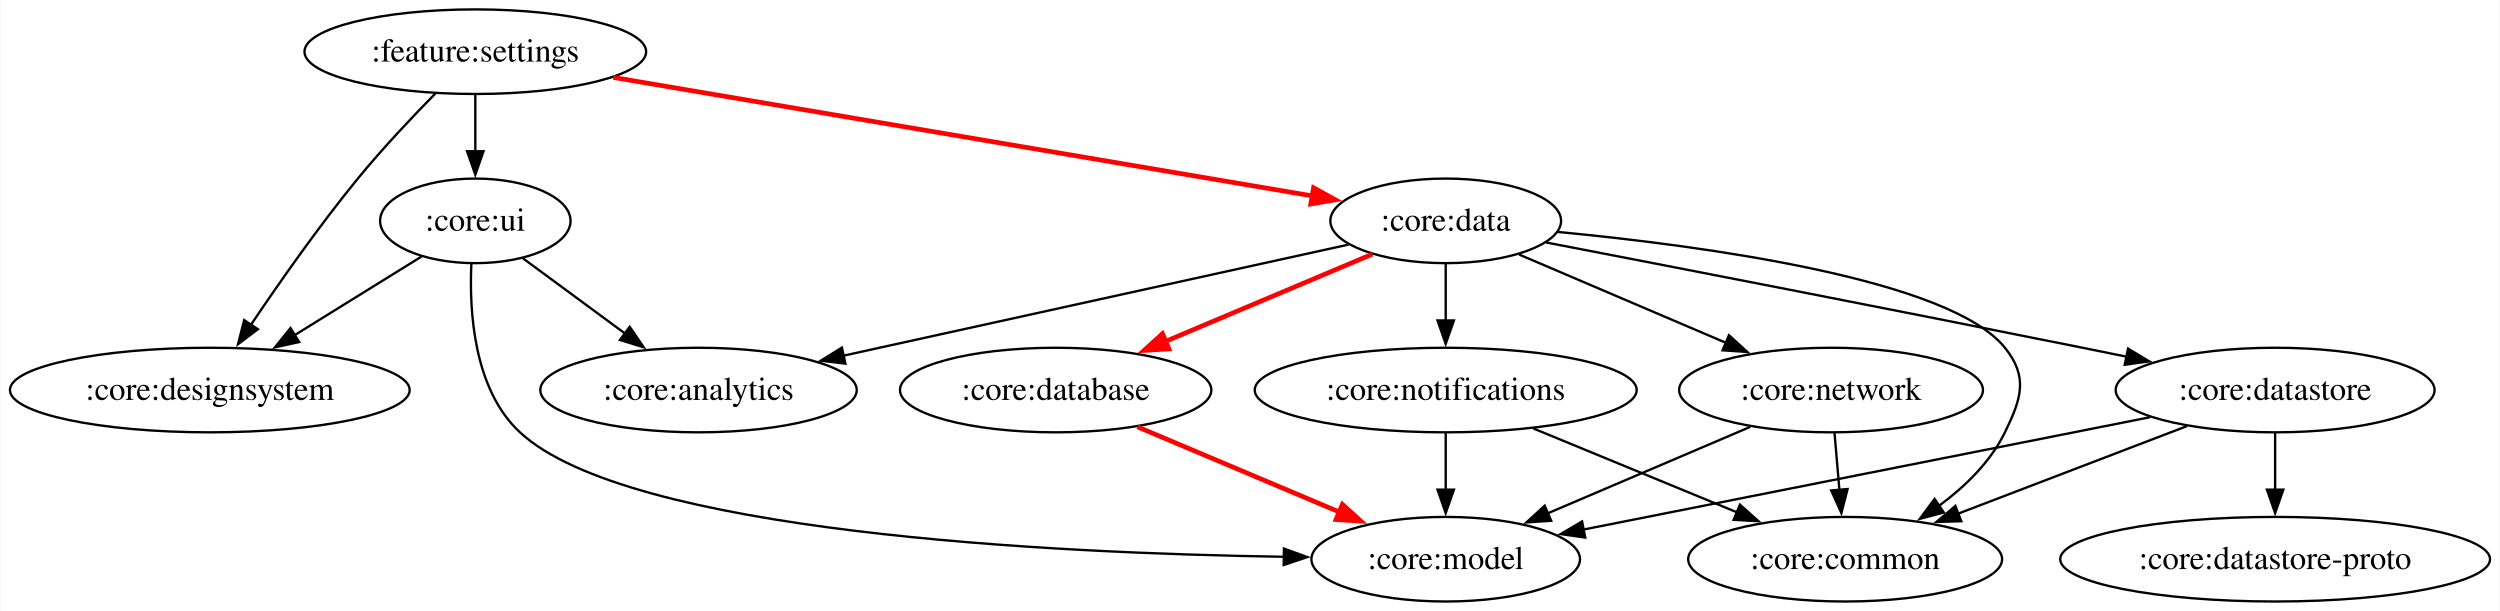
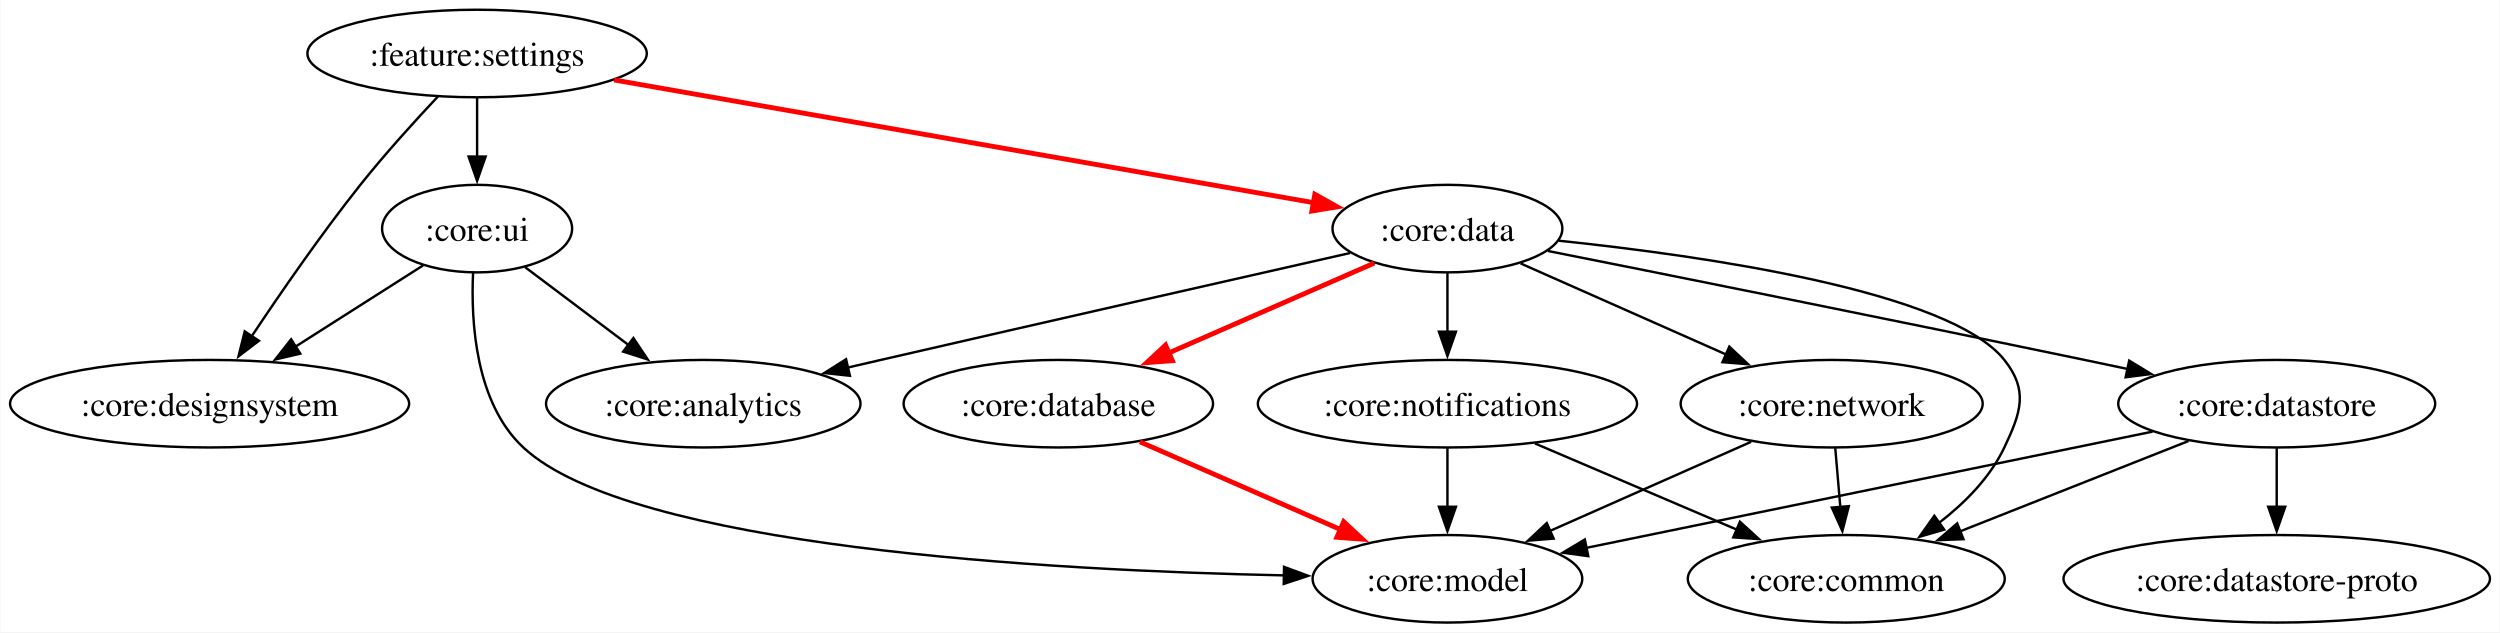
- <svg xmlns="http://www.w3.org/2000/svg" width="1064pt" height="260pt" viewBox="0.00 0.00 1063.53 260.00">
+ <svg xmlns="http://www.w3.org/2000/svg" width="1028pt" height="260pt" viewBox="0.00 0.00 1027.75 260.00">
  <g id="graph0" class="graph" transform="scale(1 1) rotate(0) translate(4 256)">
-     <polygon fill="white" stroke="none" points="-4,4 -4,-256 1059.53,-256 1059.53,4 -4,4" />
+     <polygon fill="white" stroke="none" points="-4,4 -4,-256 1023.75,-256 1023.75,4 -4,4" />
    <g id="node1" class="node">
-       <ellipse fill="none" stroke="black" cx="198.06" cy="-234" rx="72.71" ry="18" />
-       <text text-anchor="middle" x="198.06" y="-229.8" font-family="Times,serif" font-size="14.00">:feature:settings</text>
+       <ellipse fill="none" stroke="black" cx="192.06" cy="-234" rx="69.78" ry="18" />
+       <text text-anchor="middle" x="192.06" y="-228.95" font-family="Times,serif" font-size="14.00">:feature:settings</text>
    </g>
    <g id="node2" class="node">
-       <ellipse fill="none" stroke="black" cx="198.06" cy="-162" rx="40.53" ry="18" />
-       <text text-anchor="middle" x="198.06" y="-157.8" font-family="Times,serif" font-size="14.00">:core:ui</text>
+       <ellipse fill="none" stroke="black" cx="192.06" cy="-162" rx="39.07" ry="18" />
+       <text text-anchor="middle" x="192.06" y="-156.95" font-family="Times,serif" font-size="14.00">:core:ui</text>
    </g>
    <g id="edge1" class="edge">
-       <path fill="none" stroke="black" d="M198.06,-215.7C198.06,-208.41 198.06,-199.73 198.06,-191.54" />
-       <polygon fill="black" stroke="black" points="201.56,-191.62 198.06,-181.62 194.56,-191.62 201.56,-191.62" />
+       <path fill="none" stroke="black" d="M192.06,-215.7C192.06,-208.41 192.06,-199.73 192.06,-191.54" />
+       <polygon fill="black" stroke="black" points="195.56,-191.62 192.06,-181.62 188.56,-191.62 195.56,-191.62" />
    </g>
    <g id="node3" class="node">
-       <ellipse fill="none" stroke="black" cx="85.06" cy="-90" rx="85.06" ry="18" />
-       <text text-anchor="middle" x="85.06" y="-85.8" font-family="Times,serif" font-size="14.00">:core:designsystem</text>
+       <ellipse fill="none" stroke="black" cx="82.06" cy="-90" rx="82.06" ry="18" />
+       <text text-anchor="middle" x="82.06" y="-84.95" font-family="Times,serif" font-size="14.00">:core:designsystem</text>
    </g>
    <g id="edge2" class="edge">
-       <path fill="none" stroke="black" d="M181.21,-216.37C171.21,-206.19 158.48,-192.72 148.06,-180 131.56,-159.86 114.61,-135.67 102.45,-117.6" />
-       <polygon fill="black" stroke="black" points="105.52,-115.89 97.06,-109.51 99.69,-119.77 105.52,-115.89" />
+       <path fill="none" stroke="black" d="M175.93,-216.3C166.33,-206.1 154.11,-192.63 144.06,-180 128.01,-159.83 111.39,-135.78 99.41,-117.77" />
+       <polygon fill="black" stroke="black" points="102.35,-115.88 93.93,-109.46 96.51,-119.73 102.35,-115.88" />
    </g>
    <g id="node4" class="node">
-       <ellipse fill="none" stroke="black" cx="611.06" cy="-162" rx="49.1" ry="18" />
-       <text text-anchor="middle" x="611.06" y="-157.8" font-family="Times,serif" font-size="14.00">:core:data</text>
+       <ellipse fill="none" stroke="black" cx="591.06" cy="-162" rx="47.26" ry="18" />
+       <text text-anchor="middle" x="591.06" y="-156.95" font-family="Times,serif" font-size="14.00">:core:data</text>
    </g>
    <g id="edge3" class="edge">
-       <path fill="none" stroke="red" stroke-width="2" d="M256.79,-223.05C336.6,-209.52 478.25,-185.51 556.07,-172.32" />
-       <polygon fill="red" stroke="red" stroke-width="2" points="554.81,-176.08 564.09,-170.96 553.64,-169.18 554.81,-176.08" />
+       <path fill="none" stroke="red" stroke-width="2" d="M248.38,-223.12C325.31,-209.62 462.27,-185.59 537.65,-172.37" />
+       <polygon fill="red" stroke="red" stroke-width="2" points="536.53,-176.12 545.77,-170.95 535.32,-169.23 536.53,-176.12" />
    </g>
    <g id="edge5" class="edge">
-       <path fill="none" stroke="black" d="M175.19,-146.83C159.63,-137.19 138.71,-124.24 120.95,-113.23" />
-       <polygon fill="black" stroke="black" points="123.09,-110.44 112.74,-108.15 119.4,-116.39 123.09,-110.44" />
+       <path fill="none" stroke="black" d="M169.8,-146.83C154.65,-137.19 134.29,-124.24 117,-113.23" />
+       <polygon fill="black" stroke="black" points="119.35,-110.58 109.04,-108.17 115.59,-116.49 119.35,-110.58" />
    </g>
    <g id="node5" class="node">
-       <ellipse fill="none" stroke="black" cx="293.06" cy="-90" rx="67.34" ry="18" />
-       <text text-anchor="middle" x="293.06" y="-85.8" font-family="Times,serif" font-size="14.00">:core:analytics</text>
+       <ellipse fill="none" stroke="black" cx="285.06" cy="-90" rx="64.66" ry="18" />
+       <text text-anchor="middle" x="285.06" y="-84.95" font-family="Times,serif" font-size="14.00">:core:analytics</text>
    </g>
    <g id="edge4" class="edge">
-       <path fill="none" stroke="black" d="M218.2,-146.15C230.89,-136.81 247.53,-124.54 261.9,-113.96" />
-       <polygon fill="black" stroke="black" points="263.76,-116.94 269.73,-108.19 259.6,-111.3 263.76,-116.94" />
+       <path fill="none" stroke="black" d="M211.78,-146.15C224.2,-136.81 240.49,-124.54 254.56,-113.96" />
+       <polygon fill="black" stroke="black" points="256.32,-117.01 262.21,-108.2 252.11,-111.42 256.32,-117.01" />
    </g>
    <g id="node6" class="node">
-       <ellipse fill="none" stroke="black" cx="611.06" cy="-18" rx="57.16" ry="18" />
-       <text text-anchor="middle" x="611.06" y="-13.8" font-family="Times,serif" font-size="14.00">:core:model</text>
+       <ellipse fill="none" stroke="black" cx="591.06" cy="-18" rx="55.45" ry="18" />
+       <text text-anchor="middle" x="591.06" y="-12.95" font-family="Times,serif" font-size="14.00">:core:model</text>
    </g>
    <g id="edge6" class="edge">
-       <path fill="none" stroke="black" d="M196.38,-143.8C195.44,-123.51 197.35,-90.25 217.06,-72 263.07,-29.38 442.34,-20.56 542.46,-19.03" />
-       <polygon fill="black" stroke="black" points="542.2,-22.54 552.15,-18.91 542.11,-15.54 542.2,-22.54" />
+       <path fill="none" stroke="black" d="M190.4,-143.81C189.47,-123.54 191.4,-90.3 211.06,-72 255.22,-30.9 427.13,-21.43 523.91,-19.4" />
+       <polygon fill="black" stroke="black" points="523.87,-22.9 533.81,-19.22 523.74,-15.9 523.87,-22.9" />
    </g>
    <g id="edge11" class="edge">
-       <path fill="none" stroke="black" d="M569.69,-151.91C521.68,-141.37 440.13,-123.44 370.06,-108 364.98,-106.88 359.71,-105.72 354.42,-104.55" />
-       <polygon fill="black" stroke="black" points="355.58,-101.23 345.07,-102.49 354.08,-108.06 355.58,-101.23" />
+       <path fill="none" stroke="black" d="M551.05,-151.97C504.63,-141.47 425.78,-123.59 358.06,-108 353.57,-106.97 348.92,-105.89 344.24,-104.81" />
+       <polygon fill="black" stroke="black" points="345.36,-101.48 334.82,-102.62 343.78,-108.29 345.36,-101.48" />
    </g>
    <g id="node7" class="node">
-       <ellipse fill="none" stroke="black" cx="781.06" cy="-18" rx="66.81" ry="18" />
-       <text text-anchor="middle" x="781.06" y="-13.8" font-family="Times,serif" font-size="14.00">:core:common</text>
+       <ellipse fill="none" stroke="black" cx="755.06" cy="-18" rx="65.17" ry="18" />
+       <text text-anchor="middle" x="755.06" y="-12.95" font-family="Times,serif" font-size="14.00">:core:common</text>
    </g>
    <g id="edge7" class="edge">
-       <path fill="none" stroke="black" d="M658.9,-157.27C721.41,-151.3 825.69,-137.15 849.06,-108 859.07,-95.52 856.08,-86.38 849.06,-72 842.9,-59.39 832.13,-48.91 820.96,-40.69" />
-       <polygon fill="black" stroke="black" points="823.06,-37.88 812.82,-35.17 819.13,-43.68 823.06,-37.88" />
+       <path fill="none" stroke="black" d="M636.86,-157.02C697,-150.74 797.62,-136.23 820.06,-108 830.02,-95.48 826.92,-86.45 820.06,-72 814.21,-59.69 803.96,-49.3 793.29,-41.07" />
+       <polygon fill="black" stroke="black" points="795.33,-38.22 785.15,-35.27 791.27,-43.92 795.33,-38.22" />
    </g>
    <g id="node8" class="node">
-       <ellipse fill="none" stroke="black" cx="445.06" cy="-90" rx="66.26" ry="18" />
-       <text text-anchor="middle" x="445.06" y="-85.8" font-family="Times,serif" font-size="14.00">:core:database</text>
+       <ellipse fill="none" stroke="black" cx="431.06" cy="-90" rx="63.63" ry="18" />
+       <text text-anchor="middle" x="431.06" y="-84.95" font-family="Times,serif" font-size="14.00">:core:database</text>
    </g>
    <g id="edge8" class="edge">
-       <path fill="none" stroke="red" stroke-width="2" d="M579.83,-147.83C554.6,-137.19 518.74,-122.07 490.35,-110.1" />
-       <polygon fill="red" stroke="red" stroke-width="2" points="493.23,-107.52 482.66,-106.86 490.51,-113.97 493.23,-107.52" />
+       <path fill="none" stroke="red" stroke-width="2" d="M560.97,-147.83C536.75,-137.24 502.38,-122.2 475.07,-110.26" />
+       <polygon fill="red" stroke="red" stroke-width="2" points="477.95,-107.7 467.39,-106.89 475.15,-114.11 477.95,-107.7" />
    </g>
    <g id="node9" class="node">
-       <ellipse fill="none" stroke="black" cx="964.06" cy="-90" rx="67.87" ry="18" />
-       <text text-anchor="middle" x="964.06" y="-85.8" font-family="Times,serif" font-size="14.00">:core:datastore</text>
+       <ellipse fill="none" stroke="black" cx="932.06" cy="-90" rx="65.17" ry="18" />
+       <text text-anchor="middle" x="932.06" y="-84.95" font-family="Times,serif" font-size="14.00">:core:datastore</text>
    </g>
    <g id="edge9" class="edge">
-       <path fill="none" stroke="black" d="M653.8,-152.8C707.23,-142.5 801.46,-124.24 882.06,-108 888.27,-106.75 894.74,-105.43 901.2,-104.11" />
-       <polygon fill="black" stroke="black" points="901.45,-107.63 910.54,-102.19 900.04,-100.77 901.45,-107.63" />
+       <path fill="none" stroke="black" d="M632.39,-152.8C684.04,-142.52 775.15,-124.26 853.06,-108 858.9,-106.78 864.97,-105.5 871.05,-104.21" />
+       <polygon fill="black" stroke="black" points="871.4,-107.71 880.45,-102.2 869.94,-100.87 871.4,-107.71" />
    </g>
    <g id="node10" class="node">
-       <ellipse fill="none" stroke="black" cx="775.06" cy="-90" rx="64.66" ry="18" />
-       <text text-anchor="middle" x="775.06" y="-85.8" font-family="Times,serif" font-size="14.00">:core:network</text>
+       <ellipse fill="none" stroke="black" cx="749.06" cy="-90" rx="62.1" ry="18" />
+       <text text-anchor="middle" x="749.06" y="-84.95" font-family="Times,serif" font-size="14.00">:core:network</text>
    </g>
    <g id="edge10" class="edge">
-       <path fill="none" stroke="black" d="M642.29,-147.67C667.26,-137.01 702.58,-121.93 730.52,-110.01" />
-       <polygon fill="black" stroke="black" points="731.61,-113.35 739.43,-106.2 728.86,-106.91 731.61,-113.35" />
+       <path fill="none" stroke="black" d="M621.15,-147.67C645.1,-137.06 678.94,-122.07 705.79,-110.17" />
+       <polygon fill="black" stroke="black" points="706.97,-113.47 714.7,-106.22 704.14,-107.07 706.97,-113.47" />
    </g>
    <g id="node11" class="node">
-       <ellipse fill="none" stroke="black" cx="611.06" cy="-90" rx="81.29" ry="18" />
-       <text text-anchor="middle" x="611.06" y="-85.8" font-family="Times,serif" font-size="14.00">:core:notifications</text>
+       <ellipse fill="none" stroke="black" cx="591.06" cy="-90" rx="77.97" ry="18" />
+       <text text-anchor="middle" x="591.06" y="-84.95" font-family="Times,serif" font-size="14.00">:core:notifications</text>
    </g>
    <g id="edge12" class="edge">
-       <path fill="none" stroke="black" d="M611.06,-143.7C611.06,-136.41 611.06,-127.73 611.06,-119.54" />
-       <polygon fill="black" stroke="black" points="614.56,-119.62 611.06,-109.62 607.56,-119.62 614.56,-119.62" />
+       <path fill="none" stroke="black" d="M591.06,-143.7C591.06,-136.41 591.06,-127.73 591.06,-119.54" />
+       <polygon fill="black" stroke="black" points="594.56,-119.62 591.06,-109.62 587.56,-119.62 594.56,-119.62" />
    </g>
    <g id="edge13" class="edge">
-       <path fill="none" stroke="red" stroke-width="2" d="M479.86,-74.33C505.29,-63.6 539.96,-48.98 567.27,-37.46" />
-       <polygon fill="red" stroke="red" stroke-width="2" points="567.08,-41.34 574.93,-34.23 564.36,-34.89 567.08,-41.34" />
+       <path fill="none" stroke="red" stroke-width="2" d="M464.6,-74.33C489,-63.65 522.23,-49.11 548.51,-37.62" />
+       <polygon fill="red" stroke="red" stroke-width="2" points="548.4,-41.49 556.15,-34.27 545.59,-35.07 548.4,-41.49" />
    </g>
    <g id="edge15" class="edge">
-       <path fill="none" stroke="black" d="M910.83,-78.44C846.01,-65.59 736.89,-43.95 669.71,-30.63" />
-       <polygon fill="black" stroke="black" points="670.46,-27.21 659.97,-28.7 669.1,-34.08 670.46,-27.21" />
+       <path fill="none" stroke="black" d="M881.01,-78.52C818.61,-65.71 713.32,-44.1 648.25,-30.74" />
+       <polygon fill="black" stroke="black" points="648.97,-27.31 638.47,-28.73 647.56,-34.17 648.97,-27.31" />
    </g>
    <g id="edge16" class="edge">
-       <path fill="none" stroke="black" d="M926.58,-74.67C898.33,-63.86 859.38,-48.96 828.88,-37.29" />
-       <polygon fill="black" stroke="black" points="830.49,-34.16 819.9,-33.86 827.98,-40.7 830.49,-34.16" />
+       <path fill="none" stroke="black" d="M895.81,-74.67C868.61,-63.91 831.14,-49.09 801.71,-37.45" />
+       <polygon fill="black" stroke="black" points="803.25,-34.29 792.66,-33.87 800.68,-40.8 803.25,-34.29" />
    </g>
    <g id="node12" class="node">
-       <ellipse fill="none" stroke="black" cx="964.06" cy="-18" rx="91.47" ry="18" />
-       <text text-anchor="middle" x="964.06" y="-13.8" font-family="Times,serif" font-size="14.00">:core:datastore-proto</text>
+       <ellipse fill="none" stroke="black" cx="932.06" cy="-18" rx="87.69" ry="18" />
+       <text text-anchor="middle" x="932.06" y="-12.95" font-family="Times,serif" font-size="14.00">:core:datastore-proto</text>
    </g>
    <g id="edge14" class="edge">
-       <path fill="none" stroke="black" d="M964.06,-71.7C964.06,-64.41 964.06,-55.73 964.06,-47.54" />
-       <polygon fill="black" stroke="black" points="967.56,-47.62 964.06,-37.62 960.56,-47.62 967.56,-47.62" />
+       <path fill="none" stroke="black" d="M932.06,-71.7C932.06,-64.41 932.06,-55.73 932.06,-47.54" />
+       <polygon fill="black" stroke="black" points="935.56,-47.62 932.06,-37.62 928.56,-47.62 935.56,-47.62" />
    </g>
    <g id="edge18" class="edge">
-       <path fill="none" stroke="black" d="M740.68,-74.33C715.55,-63.6 681.3,-48.98 654.32,-37.46" />
-       <polygon fill="black" stroke="black" points="655.96,-34.36 645.39,-33.65 653.21,-40.8 655.96,-34.36" />
+       <path fill="none" stroke="black" d="M715.94,-74.33C691.84,-63.65 659.03,-49.11 633.08,-37.62" />
+       <polygon fill="black" stroke="black" points="634.74,-34.52 624.17,-33.67 631.9,-40.92 634.74,-34.52" />
    </g>
    <g id="edge17" class="edge">
-       <path fill="none" stroke="black" d="M776.54,-71.7C777.17,-64.41 777.91,-55.73 778.61,-47.54" />
-       <polygon fill="black" stroke="black" points="782.1,-47.87 779.46,-37.61 775.12,-47.28 782.1,-47.87" />
+       <path fill="none" stroke="black" d="M750.54,-71.7C751.17,-64.41 751.91,-55.73 752.61,-47.54" />
+       <polygon fill="black" stroke="black" points="756.1,-47.87 753.46,-37.61 749.12,-47.28 756.1,-47.87" />
    </g>
    <g id="edge19" class="edge">
-       <path fill="none" stroke="black" d="M611.06,-71.7C611.06,-64.41 611.06,-55.73 611.06,-47.54" />
-       <polygon fill="black" stroke="black" points="614.56,-47.62 611.06,-37.62 607.56,-47.62 614.56,-47.62" />
+       <path fill="none" stroke="black" d="M591.06,-71.7C591.06,-64.41 591.06,-55.73 591.06,-47.54" />
+       <polygon fill="black" stroke="black" points="594.56,-47.62 591.06,-37.62 587.56,-47.62 594.56,-47.62" />
    </g>
    <g id="edge20" class="edge">
-       <path fill="none" stroke="black" d="M648.36,-73.64C673.9,-63.12 707.94,-49.11 735.14,-37.91" />
-       <polygon fill="black" stroke="black" points="736.27,-41.23 744.18,-34.18 733.6,-34.76 736.27,-41.23" />
+       <path fill="none" stroke="black" d="M627.05,-73.64C651.5,-63.2 684.01,-49.33 710.15,-38.17" />
+       <polygon fill="black" stroke="black" points="711.34,-41.47 719.17,-34.32 708.59,-35.03 711.34,-41.47" />
    </g>
  </g>
</svg>
